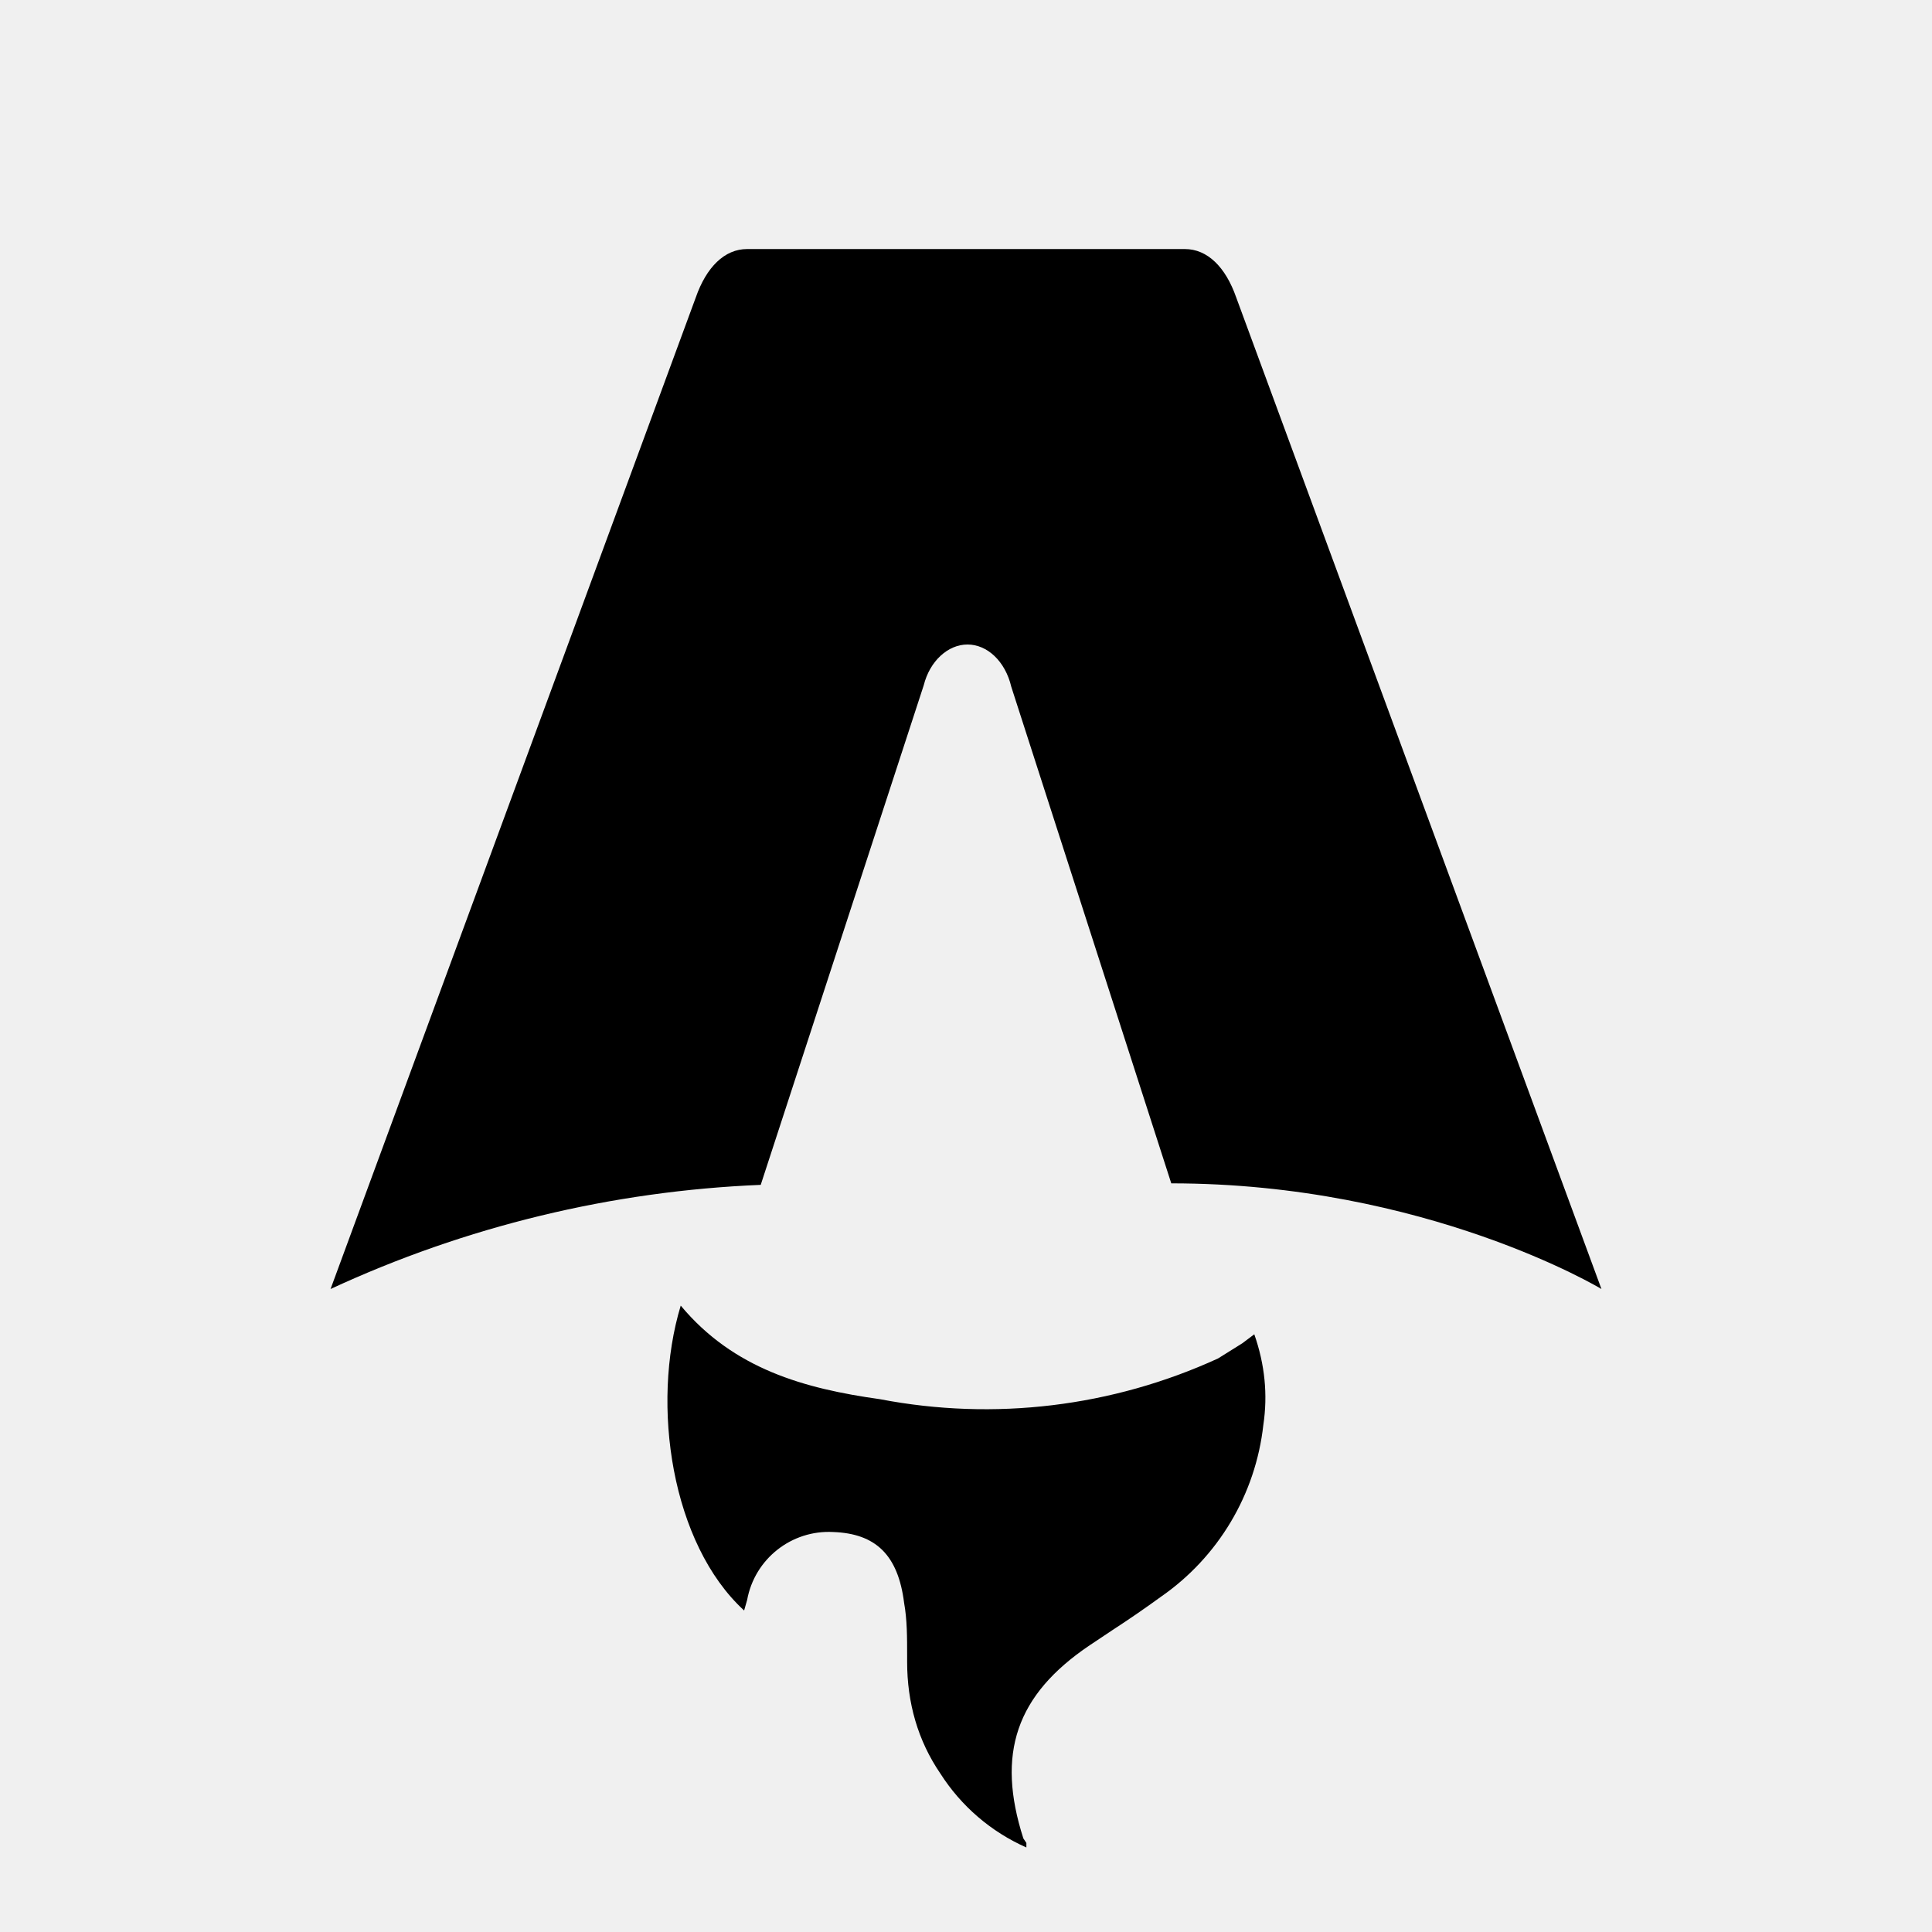
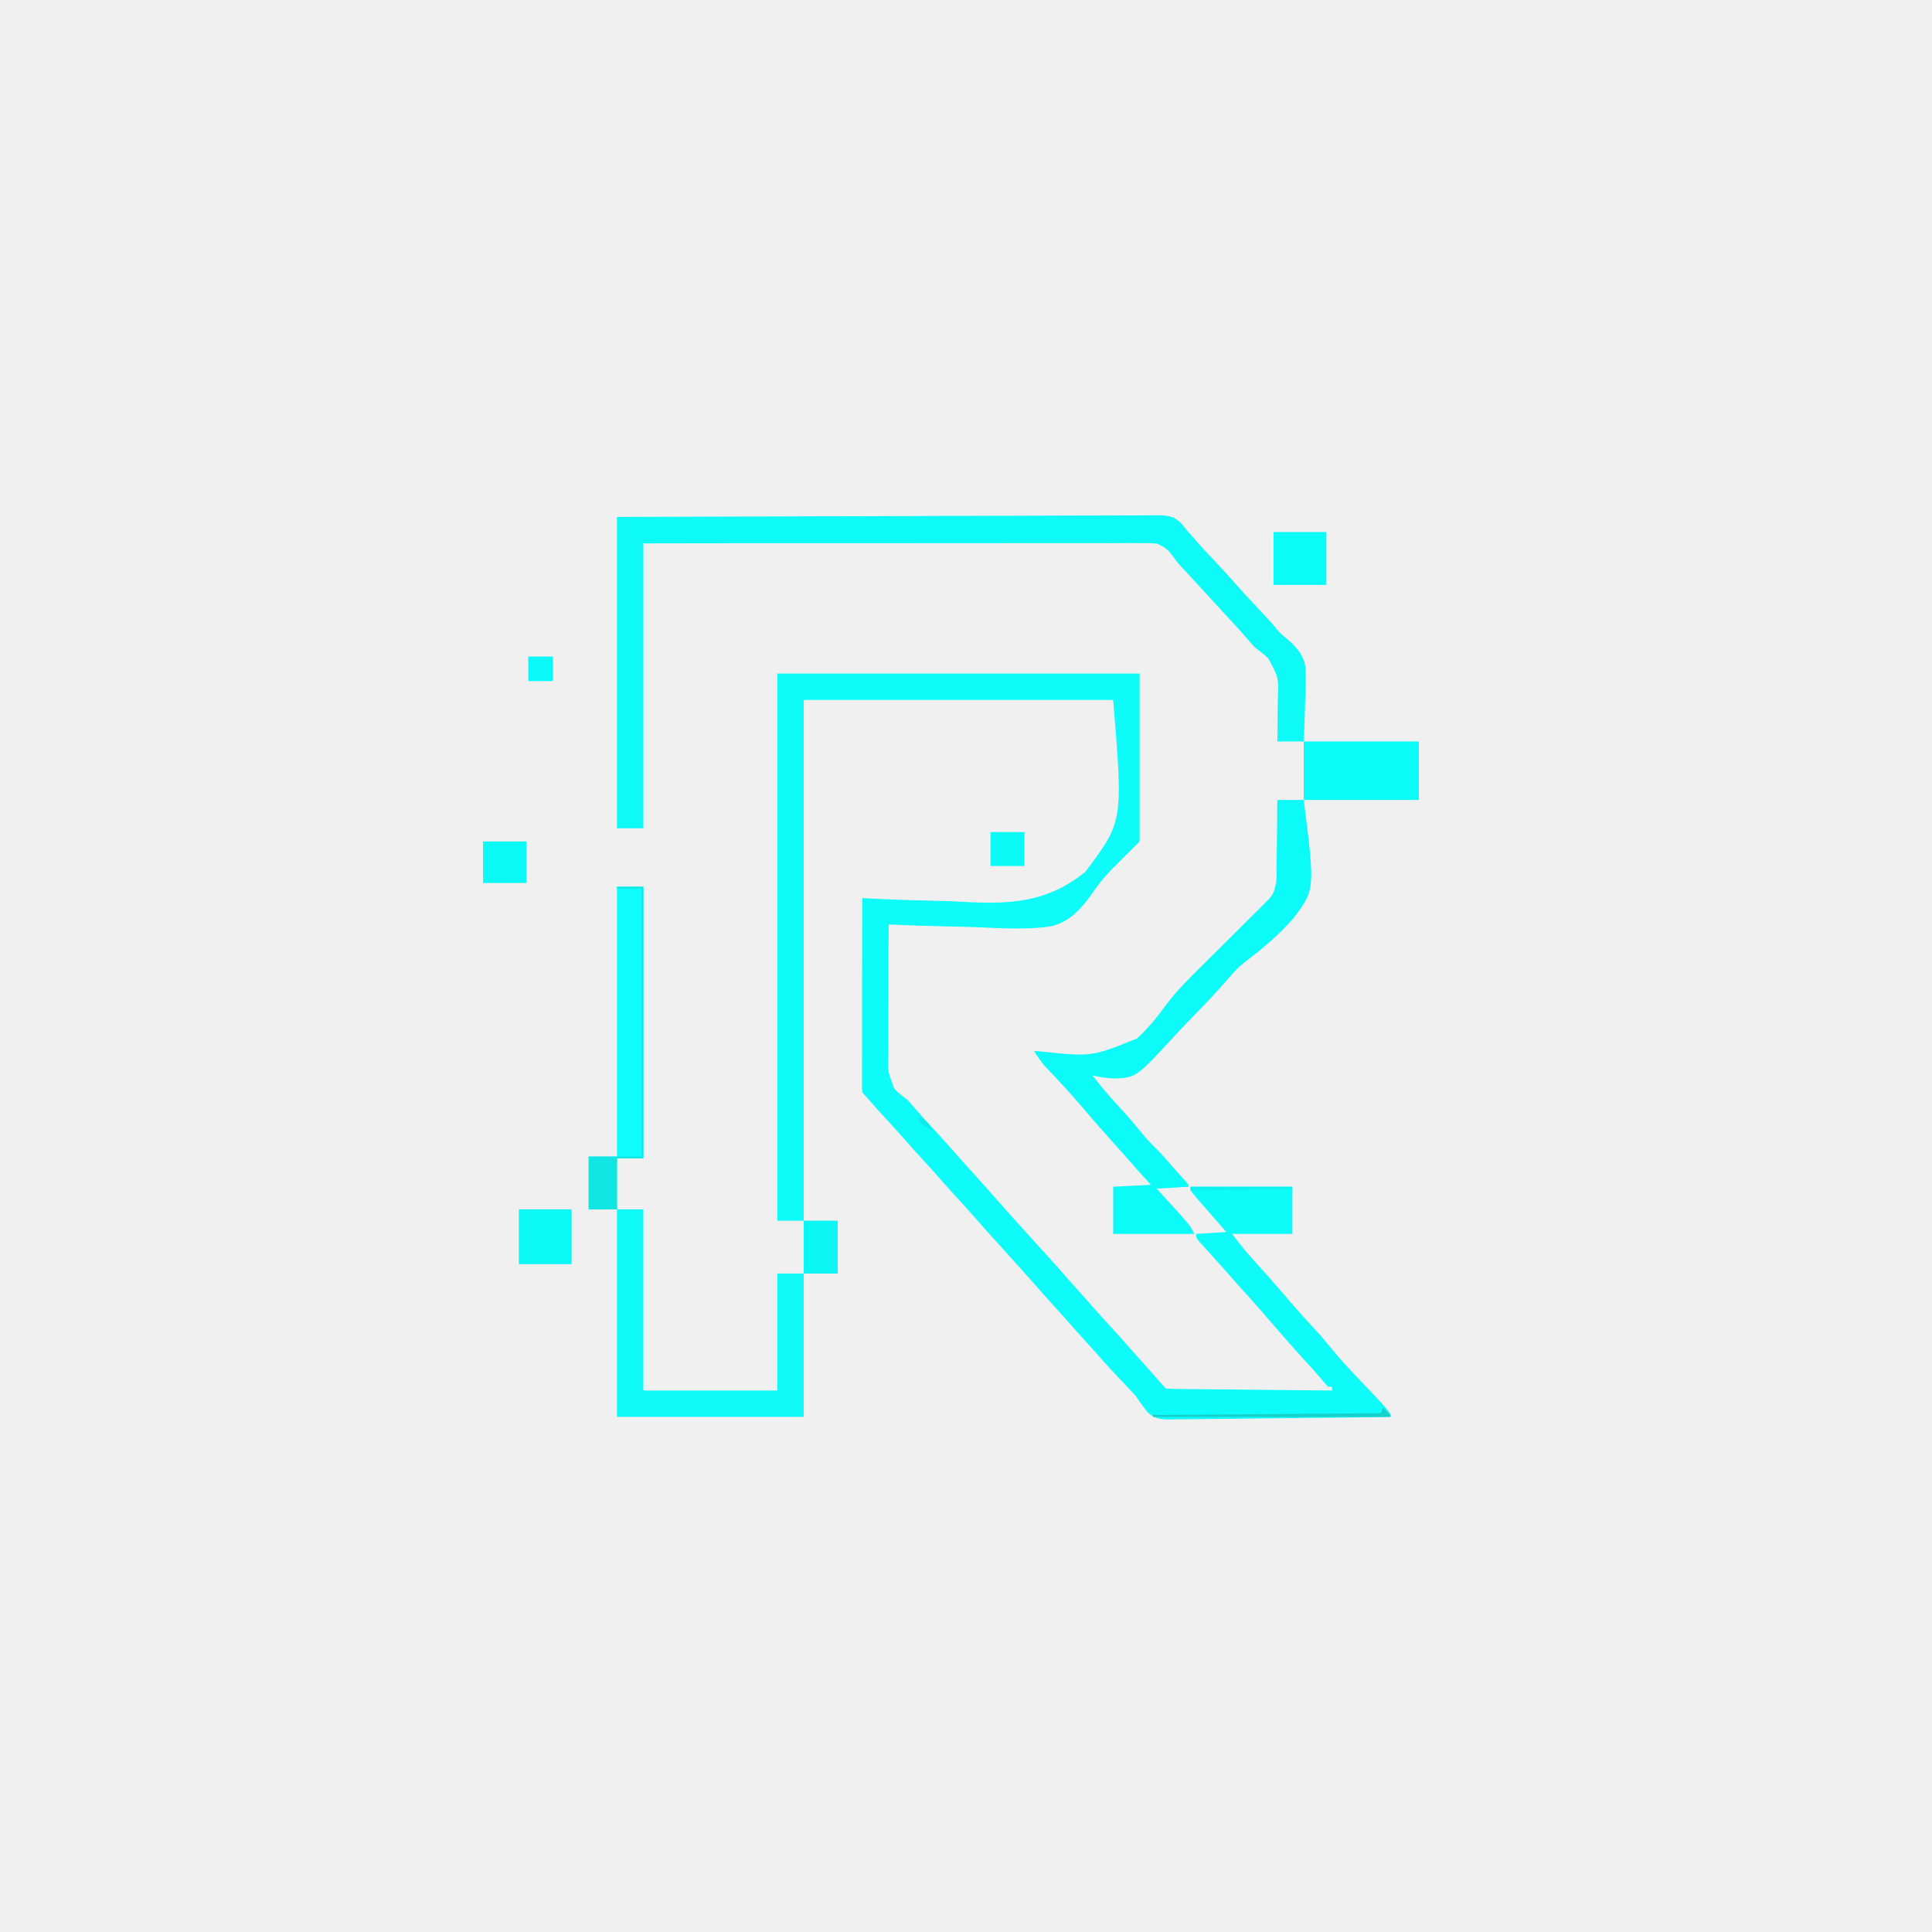
- <svg xmlns="http://www.w3.org/2000/svg" fill="none" viewBox="0 0 128 128">
-   <path d="M50.4 78.5a75.1 75.1 0 0 0-28.5 6.9l24.2-65.7c.7-2 1.9-3.2 3.4-3.2h29c1.5 0 2.7 1.2 3.4 3.2l24.2 65.7s-11.6-7-28.5-7L67 45.5c-.4-1.7-1.6-2.8-2.9-2.8-1.3 0-2.5 1.1-2.9 2.7L50.4 78.5Zm-1.1 28.2Zm-4.2-20.2c-2 6.6-.6 15.8 4.2 20.2a17.5 17.5 0 0 1 .2-.7 5.5 5.5 0 0 1 5.7-4.5c2.8.1 4.3 1.5 4.7 4.7.2 1.1.2 2.3.2 3.5v.4c0 2.7.7 5.2 2.2 7.4a13 13 0 0 0 5.7 4.9v-.3l-.2-.3c-1.8-5.6-.5-9.5 4.4-12.8l1.5-1a73 73 0 0 0 3.2-2.2 16 16 0 0 0 6.8-11.4c.3-2 .1-4-.6-6l-.8.6-1.6 1a37 37 0 0 1-22.4 2.7c-5-.7-9.7-2-13.2-6.2Z" />
-   <style>
-         path { fill: #000; }
-         @media (prefers-color-scheme: dark) {
-             path { fill: #FFF; }
-         }
-     </style>
+ <svg xmlns="http://www.w3.org/2000/svg" version="1.1" width="1024" height="1024">
+   <path d="M0 0 C63.36 0 126.72 0 192 0 C192 29.37 192 58.74 192 89 C187.05 93.95 182.1 98.9 177 104 C173.81 107.45 170.898 110.685 168.258 114.549 C162.131 123.478 155.297 132.028 144.195 134.109 C131.516 135.793 118.572 135.021 105.837 134.442 C100.549 134.225 95.258 134.131 89.967 134.025 C79.639 133.802 69.321 133.445 59 133 C58.922 143.797 58.893 154.593 58.925 165.39 C58.938 170.405 58.935 175.418 58.894 180.432 C58.854 185.276 58.859 190.119 58.894 194.963 C58.899 196.806 58.889 198.649 58.863 200.492 C58.469 210.737 58.469 210.737 61.96 220.06 C64.193 222.299 66.458 224.13 69 226 C70.138 227.219 71.249 228.465 72.312 229.75 C75.457 233.415 78.715 236.961 82 240.5 C85.831 244.631 89.613 248.791 93.301 253.051 C96.814 257.081 100.417 261.032 104 265 C108.77 270.283 113.519 275.579 118.195 280.945 C121.756 285 125.384 288.994 129 293 C130.479 294.646 131.958 296.292 133.438 297.938 C136.653 301.512 139.885 305.072 143.125 308.625 C146.535 312.371 149.9 316.149 153.223 319.973 C156.054 323.203 158.942 326.382 161.82 329.57 C163.691 331.656 165.539 333.758 167.375 335.875 C170.359 339.303 173.422 342.656 176.5 346 C180.142 349.956 183.735 353.946 187.258 358.008 C189.315 360.36 191.406 362.68 193.5 365 C196.933 368.803 200.326 372.637 203.688 376.504 C204.435 377.357 205.198 378.198 206 379 C208.738 379.125 211.452 379.186 214.192 379.205 C215.05 379.215 215.909 379.225 216.793 379.235 C219.645 379.267 222.496 379.292 225.348 379.316 C227.319 379.337 229.291 379.358 231.262 379.379 C236.462 379.435 241.662 379.484 246.862 379.532 C252.164 379.582 257.466 379.638 262.768 379.693 C273.178 379.801 283.589 379.902 294 380 C294 379.34 294 378.68 294 378 C293.34 378 292.68 378 292 378 C290.66 376.672 290.66 376.672 289.062 374.75 C285.954 371.09 282.757 367.527 279.5 364 C274.306 358.354 269.234 352.623 264.258 346.785 C258.679 340.245 253.044 333.786 247.234 327.449 C244.706 324.678 242.238 321.859 239.777 319.027 C237.706 316.665 235.605 314.332 233.5 312 C232.748 311.165 231.997 310.329 231.223 309.469 C229.776 307.861 228.325 306.257 226.871 304.656 C225.914 303.589 225.914 303.589 224.938 302.5 C224.369 301.871 223.801 301.242 223.215 300.594 C222 299 222 299 222 297 C227.28 296.67 232.56 296.34 238 296 C236.639 294.453 236.639 294.453 235.25 292.875 C233.833 291.25 232.416 289.625 231 288 C230.502 287.432 230.004 286.864 229.491 286.279 C227.843 284.399 226.202 282.512 224.562 280.625 C223.746 279.697 223.746 279.697 222.913 278.75 C219 274.227 219 274.227 219 272 C236.82 272 254.64 272 273 272 C273 280.25 273 288.5 273 297 C262.44 297 251.88 297 241 297 C246.814 304.495 246.814 304.495 253 311.562 C258.003 317.001 262.893 322.515 267.676 328.148 C273.224 334.673 278.865 341.067 284.716 347.322 C287.721 350.554 290.56 353.859 293.312 357.312 C297.767 362.866 302.604 368.014 307.509 373.167 C325 391.567 325 391.567 325 394 C308.727 394.257 292.455 394.451 276.181 394.57 C268.624 394.627 261.068 394.704 253.512 394.83 C246.923 394.94 240.335 395.011 233.745 395.035 C230.258 395.049 226.773 395.083 223.286 395.163 C219.386 395.252 215.489 395.254 211.588 395.249 C210.442 395.288 209.296 395.328 208.116 395.369 C203.097 395.298 200.171 395.057 196.36 391.618 C194.074 388.832 192.037 385.97 190 383 C188.723 381.545 187.423 380.108 186.086 378.707 C185.47 378.057 184.854 377.406 184.219 376.736 C183.61 376.101 183.002 375.467 182.375 374.812 C178.018 370.241 173.751 365.621 169.612 360.85 C167.446 358.365 165.226 355.931 163 353.5 C159.567 349.736 156.184 345.939 152.844 342.094 C150.591 339.536 148.297 337.018 146 334.5 C142.544 330.711 139.135 326.889 135.77 323.02 C132.224 318.973 128.605 314.993 125 311 C122.752 308.503 120.505 306.005 118.258 303.508 C116.733 301.814 115.207 300.121 113.68 298.43 C110.301 294.684 106.931 290.935 103.625 287.125 C100.171 283.157 96.61 279.292 93.047 275.422 C89.934 272.036 86.888 268.601 83.875 265.125 C81.454 262.382 78.978 259.691 76.5 257 C72.9 253.09 69.356 249.141 65.875 245.125 C62.989 241.854 60.024 238.655 57.069 235.446 C53.736 231.821 50.465 228.149 47.242 224.426 C46.519 223.596 45.779 222.779 45 222 C44.905 220.659 44.878 219.314 44.88 217.969 C44.878 217.101 44.877 216.233 44.876 215.339 C44.881 213.9 44.881 213.9 44.886 212.431 C44.886 211.427 44.886 210.422 44.886 209.387 C44.887 206.048 44.895 202.71 44.902 199.371 C44.904 197.063 44.906 194.755 44.907 192.448 C44.91 186.36 44.92 180.272 44.931 174.184 C44.942 167.978 44.946 161.771 44.951 155.564 C44.962 143.376 44.979 131.188 45 119 C46.152 119.063 47.305 119.126 48.492 119.191 C59.516 119.77 70.534 120.157 81.571 120.37 C87.244 120.486 92.9 120.662 98.565 120.992 C123.598 122.399 142.887 121.387 163.133 105.211 C183.324 78.457 183.324 78.457 178 14 C123.88 14 69.76 14 14 14 C14 105.08 14 196.16 14 290 C9.38 290 4.76 290 0 290 C0 194.3 0 98.6 0 0 Z " fill="#0DFBF9" transform="translate(412,357)" />
+   <path d="M0 0 C73.748 -0.282 73.748 -0.282 104.521 -0.342 C111.565 -0.356 118.609 -0.37 125.653 -0.385 C126.977 -0.387 126.977 -0.387 128.328 -0.39 C142.583 -0.421 156.838 -0.476 171.093 -0.54 C185.721 -0.606 200.348 -0.644 214.977 -0.659 C224.004 -0.668 233.031 -0.699 242.058 -0.755 C248.247 -0.792 254.436 -0.804 260.626 -0.795 C264.197 -0.79 267.768 -0.797 271.34 -0.834 C275.213 -0.875 279.085 -0.861 282.959 -0.842 C284.65 -0.872 284.65 -0.872 286.375 -0.904 C291.86 -0.83 295.13 -0.532 299.131 3.418 C300.115 4.589 301.075 5.781 302 7 C302.644 7.71 303.288 8.421 303.951 9.152 C304.452 9.741 304.953 10.331 305.469 10.938 C309.034 15.068 312.748 19.039 316.5 23 C320.855 27.598 325.116 32.249 329.268 37.031 C332.105 40.256 335.054 43.374 338 46.5 C346.765 55.842 346.765 55.842 350.026 59.845 C352.052 62.157 352.052 62.157 354.928 64.42 C360.171 68.948 364.085 73.093 364.977 80.183 C365.324 86.073 365.051 91.926 364.75 97.812 C364.69 99.873 364.635 101.933 364.586 103.994 C364.455 109 364.249 113.998 364 119 C359.38 119 354.76 119 350 119 C350.027 117.876 350.055 116.752 350.083 115.594 C350.17 111.376 350.184 107.161 350.177 102.942 C350.184 101.125 350.21 99.308 350.257 97.492 C350.796 85.234 350.796 85.234 345.15 74.877 C342.876 72.773 340.455 70.886 338 69 C336.818 67.741 335.662 66.456 334.562 65.125 C331.539 61.589 328.412 58.162 325.25 54.75 C324.476 53.914 324.476 53.914 323.686 53.061 C322.637 51.928 321.587 50.795 320.538 49.663 C316.8 45.622 313.089 41.557 309.372 37.497 C307.966 35.963 306.557 34.43 305.148 32.898 C304.673 32.382 304.199 31.865 303.709 31.332 C301.096 28.485 301.096 28.485 298.46 25.659 C297 24 297 24 295.377 21.77 C291.691 16.955 291.691 16.955 286.46 14.165 C283.473 13.851 280.6 13.816 277.598 13.88 C276.468 13.868 275.338 13.856 274.174 13.844 C270.398 13.816 266.624 13.851 262.848 13.886 C260.137 13.884 257.427 13.868 254.716 13.853 C248.886 13.827 243.056 13.834 237.225 13.863 C228.796 13.906 220.366 13.898 211.937 13.879 C198.259 13.849 184.582 13.859 170.904 13.894 C157.62 13.928 144.337 13.943 131.053 13.933 C130.226 13.932 129.398 13.932 128.545 13.931 C122.072 13.926 115.599 13.92 109.125 13.914 C77.417 13.883 45.709 13.948 14 14 C14 63.83 14 113.66 14 165 C9.38 165 4.76 165 0 165 C0 110.55 0 56.1 0 0 Z " fill="#0DFAF7" transform="translate(327,274)" />
+   <path d="M0 0 C4.62 0 9.24 0 14 0 C20 47.552 20 47.552 8.647 62.546 C1.1 71.325 -7.767 78.78 -16.992 85.736 C-20.464 88.436 -23.251 91.378 -26.077 94.738 C-32.587 102.396 -39.67 109.598 -46.653 116.823 C-49.421 119.69 -52.166 122.573 -54.865 125.504 C-74.797 147.107 -74.797 147.107 -86.243 147.633 C-90.297 147.444 -94.041 146.902 -98 146 C-93.108 152.319 -87.968 158.273 -82.506 164.097 C-78.466 168.429 -74.729 172.956 -71.02 177.574 C-68.719 180.337 -66.257 182.834 -63.676 185.332 C-61.265 187.732 -59.063 190.294 -56.844 192.871 C-54.11 196.027 -51.304 199.118 -48.504 202.215 C-47 204 -47 204 -47 205 C-52.61 205.33 -58.22 205.66 -64 206 C-62.536 207.588 -61.071 209.176 -59.562 210.812 C-46.388 225.223 -46.388 225.223 -44 230 C-58.19 230 -72.38 230 -87 230 C-87 221.75 -87 213.5 -87 205 C-77.1 204.505 -77.1 204.505 -67 204 C-68.341 202.515 -69.681 201.03 -71.062 199.5 C-73.897 196.352 -76.718 193.195 -79.5 190 C-82.137 186.972 -84.81 183.981 -87.5 181 C-92.277 175.701 -97.003 170.366 -101.609 164.918 C-107.641 157.802 -113.811 150.874 -120.28 144.15 C-120.837 143.564 -121.394 142.979 -121.969 142.375 C-122.458 141.867 -122.947 141.359 -123.451 140.836 C-125.532 138.37 -127.245 135.704 -129 133 C-127.743 133.106 -126.485 133.212 -125.19 133.321 C-98.331 136.118 -98.331 136.118 -74.402 126.426 C-68.765 121.311 -63.931 115.416 -59.451 109.279 C-53.629 101.324 -46.597 94.472 -39.613 87.551 C-38.624 86.566 -37.634 85.58 -36.645 84.594 C-33.537 81.497 -30.425 78.405 -27.312 75.312 C-23.691 71.715 -20.071 68.115 -16.455 64.511 C-15.017 63.079 -13.576 61.651 -12.135 60.222 C-10.818 58.91 -10.818 58.91 -9.474 57.572 C-8.32 56.425 -8.32 56.425 -7.142 55.256 C-1.946 49.991 -1.946 49.991 -0.454 43.026 C-0.434 42.066 -0.415 41.105 -0.394 40.115 C-0.393 39.091 -0.392 38.067 -0.391 37.012 C-0.374 35.953 -0.358 34.895 -0.341 33.805 C-0.292 30.432 -0.271 27.06 -0.25 23.688 C-0.222 21.398 -0.192 19.108 -0.16 16.818 C-0.086 11.212 -0.037 5.606 0 0 Z " fill="#0AFBF8" transform="translate(677,424)" />
+   <path d="M0 0 C4.62 0 9.24 0 14 0 C14 31.68 14 63.36 14 96 C37.43 96 60.86 96 85 96 C85 75.54 85 55.08 85 34 C89.62 34 94.24 34 99 34 C99 59.08 99 84.16 99 110 C66.33 110 33.66 110 0 110 C0 73.7 0 37.4 0 0 Z " fill="#0FFAF8" transform="translate(327,641)" />
+   <path d="M0 0 C4.62 0 9.24 0 14 0 C14 47.52 14 95.04 14 144 C9.38 144 4.76 144 0 144 C0 152.91 0 161.82 0 171 C-4.95 171 -9.9 171 -15 171 C-15 161.76 -15 152.52 -15 143 C-10.05 143 -5.1 143 0 143 C0 95.81 0 48.62 0 0 Z " fill="#0DFEFC" transform="translate(327,470)" />
+   <path d="M0 0 C20.13 0 40.26 0 61 0 C61 10.23 61 20.46 61 31 C40.87 31 20.74 31 0 31 C0 20.77 0 10.54 0 0 Z " fill="#08FCF8" transform="translate(691,393)" />
+   <path d="M0 0 C9.24 0 18.48 0 28 0 C28 9.57 28 19.14 28 29 C18.76 29 9.52 29 0 29 C0 19.43 0 9.86 0 0 Z " fill="#0AF9F7" transform="translate(275,641)" />
+   <path d="M0 0 C9.24 0 18.48 0 28 0 C28 9.24 28 18.48 28 28 C18.76 28 9.52 28 0 28 C0 18.76 0 9.52 0 0 Z " fill="#0AFCF8" transform="translate(675,282)" />
+   <path d="M0 0 C4.62 0 9.24 0 14 0 C14 47.52 14 95.04 14 144 C9.38 144 4.76 144 0 144 C0 152.91 0 161.82 0 171 C-4.95 171 -9.9 171 -15 171 C-15 161.76 -15 152.52 -15 143 C-5.76 143 3.48 143 13 143 C13 96.14 13 49.28 13 1 C8.71 1 4.42 1 0 1 C0 0.67 0 0.34 0 0 Z " fill="#10E6E3" transform="translate(327,470)" />
+   <path d="M0 0 C7.59 0 15.18 0 23 0 C23 7.26 23 14.52 23 22 C15.41 22 7.82 22 0 22 C0 14.74 0 7.48 0 0 Z " fill="#0BFAF7" transform="translate(256,446)" />
+   <path d="M0 0 C5.94 0 11.88 0 18 0 C18 9.24 18 18.48 18 28 C12.06 28 6.12 28 0 28 C0 18.76 0 9.52 0 0 Z " fill="#0BF7F6" transform="translate(426,647)" />
+   <path d="M0 0 C5.94 0 11.88 0 18 0 C18 5.94 18 11.88 18 18 C12.06 18 6.12 18 0 18 C0 12.06 0 6.12 0 0 Z " fill="#0BF8F5" transform="translate(525,441)" />
+   <path d="M0 0 C4.29 0 8.58 0 13 0 C13 4.29 13 8.58 13 13 C8.71 13 4.42 13 0 13 C0 8.71 0 4.42 0 0 Z " fill="#0AFAFA" transform="translate(280,348)" />
+   <path d="M0 0 C1.354 1.312 2.687 2.646 4 4 C4 4.33 4 4.66 4 5 C-37.58 5 -79.16 5 -122 5 C-122 4.67 -122 4.34 -122 4 C-62.105 3.505 -62.105 3.505 -1 3 C-0.67 2.01 -0.34 1.02 0 0 Z " fill="#17CFCB" transform="translate(733,746)" />
+   <path d="M0 0 C17.82 0 35.64 0 54 0 C54 0.33 54 0.66 54 1 C46.792 1.143 39.584 1.285 32.375 1.427 C29.922 1.476 27.469 1.524 25.016 1.573 C21.494 1.643 17.971 1.712 14.449 1.781 C12.799 1.814 12.799 1.814 11.116 1.848 C10.095 1.868 9.074 1.888 8.022 1.908 C6.673 1.935 6.673 1.935 5.297 1.962 C3.531 1.991 1.766 2 0 2 C0 1.34 0 0.68 0 0 Z " fill="#0DF1F0" transform="translate(631,629)" />
+   <path d="M0 0 C3.829 1.453 5.121 3.429 7 7 C4.133 5.715 2.024 4.429 0 2 C0 1.34 0 0.68 0 0 Z " fill="#0EEAEA" transform="translate(487,592)" />
</svg>
